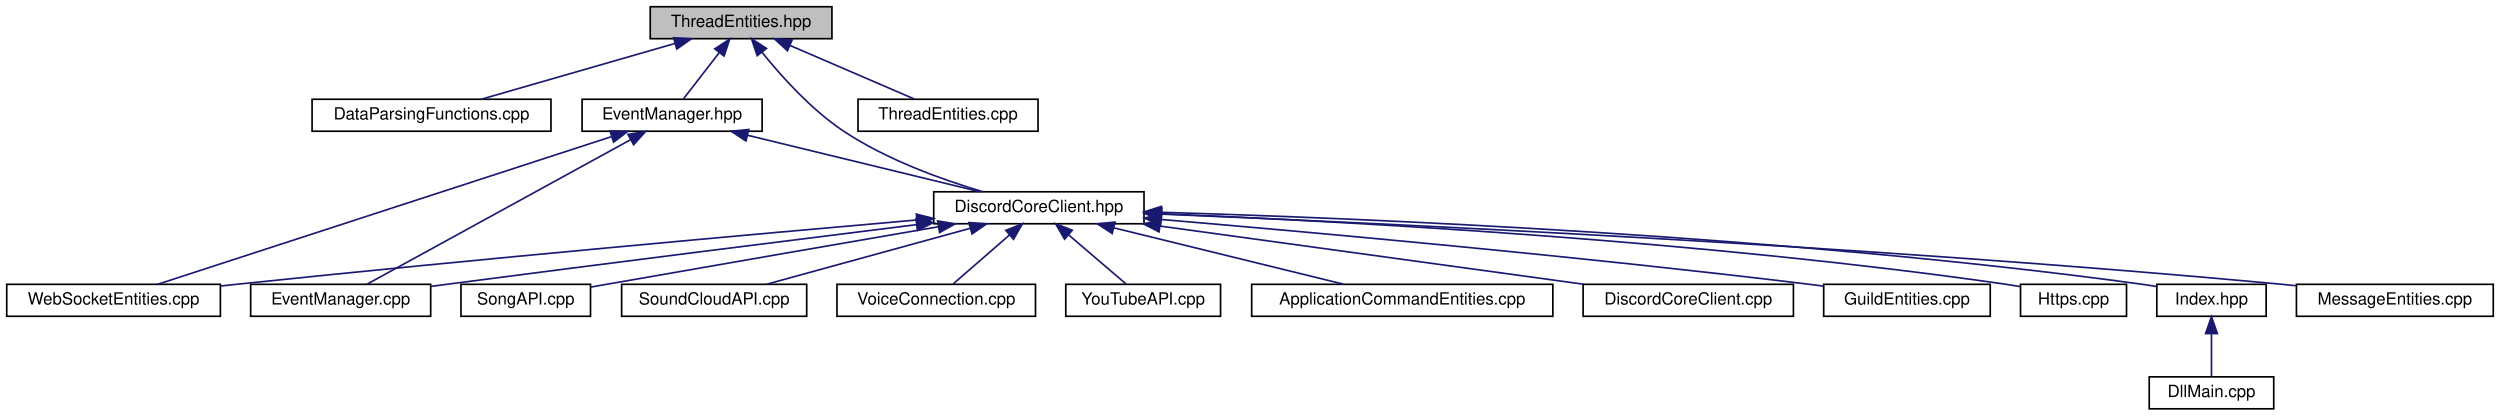
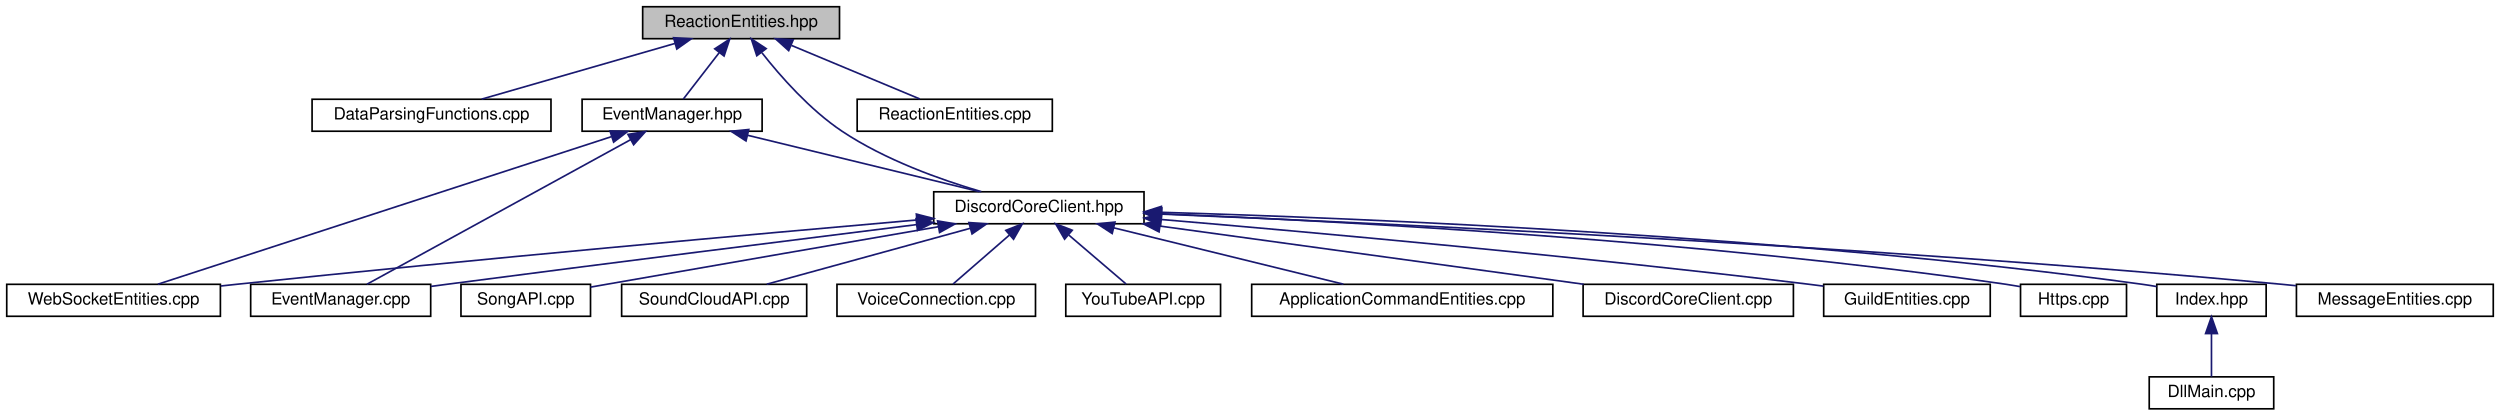
<svg xmlns="http://www.w3.org/2000/svg" xmlns:xlink="http://www.w3.org/1999/xlink" width="1486pt" height="247pt" viewBox="0.00 0.00 1486.00 247.00">
  <g id="graph0" class="graph" transform="scale(1 1) rotate(0) translate(4 243)">
    <g id="node1" class="node">
      <g id="a_node1">
        <a xlink:title=" ">
-           <polygon fill="#bfbfbf" stroke="black" points="490.5,-239 382.5,-239 382.5,-220 490.5,-220 490.5,-239" />
-           <text text-anchor="middle" x="436.5" y="-227" font-family="Helvetica,sans-Serif" font-size="10.00">ThreadEntities.hpp</text>
+           <polygon fill="#bfbfbf" stroke="black" points="495,-239 378,-239 378,-220 495,-220 495,-239" />
+           <text text-anchor="middle" x="436.5" y="-227" font-family="Helvetica,sans-Serif" font-size="10.00">ReactionEntities.hpp</text>
        </a>
      </g>
    </g>
    <g id="node2" class="node">
      <g id="a_node2">
-         <a xlink:href="../../df/d0e/a00800.html" target="_top" xlink:title=" ">
+         <a xlink:href="../../d6/d2f/a00854.html" target="_top" xlink:title=" ">
          <polygon fill="none" stroke="black" points="323.5,-184 181.5,-184 181.5,-165 323.5,-165 323.5,-184" />
          <text text-anchor="middle" x="252.5" y="-172" font-family="Helvetica,sans-Serif" font-size="10.00">DataParsingFunctions.cpp</text>
        </a>
      </g>
    </g>
    <g id="edge1" class="edge">
      <path fill="none" stroke="midnightblue" d="M397.21,-217.18C362.8,-207.27 313.54,-193.08 282.29,-184.08" />
      <polygon fill="midnightblue" stroke="midnightblue" points="396.36,-220.58 406.94,-219.98 398.3,-213.85 396.36,-220.58" />
    </g>
    <g id="node3" class="node">
      <g id="a_node3">
-         <a xlink:href="../../d6/dc0/a00734.html" target="_top" xlink:title=" ">
+         <a xlink:href="../../d1/d56/a00707.html" target="_top" xlink:title=" ">
          <polygon fill="none" stroke="black" points="676,-129 551,-129 551,-110 676,-110 676,-129" />
          <text text-anchor="middle" x="613.5" y="-117" font-family="Helvetica,sans-Serif" font-size="10.00">DiscordCoreClient.hpp</text>
        </a>
      </g>
    </g>
    <g id="edge2" class="edge">
-       <path fill="none" stroke="midnightblue" d="M448.85,-212.04C460.18,-197.92 478.09,-177.88 497.5,-165 523.02,-148.06 555.92,-136.22 580.16,-129.04" />
-       <polygon fill="midnightblue" stroke="midnightblue" points="446.08,-209.91 442.7,-219.95 451.6,-214.21 446.08,-209.91" />
+       <path fill="none" stroke="midnightblue" d="M448.9,-211.62C460.01,-197.51 477.46,-177.71 496.5,-165 521.99,-147.99 554.89,-136.22 579.31,-129.07" />
+       <polygon fill="midnightblue" stroke="midnightblue" points="445.84,-209.86 442.56,-219.93 451.41,-214.1 445.84,-209.86" />
    </g>
    <g id="node17" class="node">
      <g id="a_node17">
-         <a xlink:href="../../d5/dae/a00767.html" target="_top" xlink:title=" ">
+         <a xlink:href="../../d0/d0a/a00743.html" target="_top" xlink:title=" ">
          <polygon fill="none" stroke="black" points="449,-184 342,-184 342,-165 449,-165 449,-184" />
          <text text-anchor="middle" x="395.5" y="-172" font-family="Helvetica,sans-Serif" font-size="10.00">EventManager.hpp</text>
        </a>
      </g>
    </g>
    <g id="edge16" class="edge">
      <path fill="none" stroke="midnightblue" d="M423.48,-211.67C416.38,-202.5 407.9,-191.52 402.14,-184.09" />
      <polygon fill="midnightblue" stroke="midnightblue" points="420.84,-213.98 429.73,-219.75 426.38,-209.7 420.84,-213.98" />
    </g>
    <g id="node18" class="node">
      <g id="a_node18">
-         <a xlink:href="../../d9/d30/a00848.html" target="_top" xlink:title=" ">
-           <polygon fill="none" stroke="black" points="613,-184 506,-184 506,-165 613,-165 613,-184" />
-           <text text-anchor="middle" x="559.5" y="-172" font-family="Helvetica,sans-Serif" font-size="10.00">ThreadEntities.cpp</text>
+         <a xlink:href="../../df/d0e/a00800.html" target="_top" xlink:title=" ">
+           <polygon fill="none" stroke="black" points="621.5,-184 505.5,-184 505.5,-165 621.5,-165 621.5,-184" />
+           <text text-anchor="middle" x="563.5" y="-172" font-family="Helvetica,sans-Serif" font-size="10.00">ReactionEntities.cpp</text>
        </a>
      </g>
    </g>
    <g id="edge20" class="edge">
-       <path fill="none" stroke="midnightblue" d="M465.75,-215.9C488.47,-206.11 519.37,-192.79 539.38,-184.17" />
-       <polygon fill="midnightblue" stroke="midnightblue" points="464.06,-212.81 456.26,-219.98 466.83,-219.24 464.06,-212.81" />
+       <path fill="none" stroke="midnightblue" d="M466.38,-216.03C489.87,-206.23 521.97,-192.83 542.72,-184.17" />
+       <polygon fill="midnightblue" stroke="midnightblue" points="464.79,-212.9 456.9,-219.98 467.48,-219.36 464.79,-212.9" />
    </g>
    <g id="node4" class="node">
      <g id="a_node4">
-         <a xlink:href="../../d9/daf/a00830.html" target="_top" xlink:title=" ">
+         <a xlink:href="../../d4/d45/a00791.html" target="_top" xlink:title=" ">
          <polygon fill="none" stroke="black" points="919,-74 740,-74 740,-55 919,-55 919,-74" />
          <text text-anchor="middle" x="829.5" y="-62" font-family="Helvetica,sans-Serif" font-size="10.00">ApplicationCommandEntities.cpp</text>
        </a>
      </g>
    </g>
    <g id="edge3" class="edge">
      <path fill="none" stroke="midnightblue" d="M658.07,-107.56C698.52,-97.64 757.37,-83.2 794.52,-74.08" />
      <polygon fill="midnightblue" stroke="midnightblue" points="657.08,-104.2 648.2,-109.98 658.75,-111 657.08,-104.2" />
    </g>
    <g id="node5" class="node">
      <g id="a_node5">
-         <a xlink:href="../../d4/d45/a00791.html" target="_top" xlink:title=" ">
+         <a xlink:href="../../d8/db7/a00812.html" target="_top" xlink:title=" ">
          <polygon fill="none" stroke="black" points="1062,-74 937,-74 937,-55 1062,-55 1062,-74" />
          <text text-anchor="middle" x="999.5" y="-62" font-family="Helvetica,sans-Serif" font-size="10.00">DiscordCoreClient.cpp</text>
        </a>
      </g>
    </g>
    <g id="edge4" class="edge">
      <path fill="none" stroke="midnightblue" d="M685.48,-108.62C757.94,-98.67 868.56,-83.48 937.32,-74.04" />
      <polygon fill="midnightblue" stroke="midnightblue" points="684.95,-105.16 675.52,-109.98 685.9,-112.09 684.95,-105.16" />
    </g>
    <g id="node6" class="node">
      <g id="a_node6">
-         <a xlink:href="../../d7/d49/a00863.html" target="_top" xlink:title=" ">
+         <a xlink:href="../../d1/d93/a00875.html" target="_top" xlink:title=" ">
          <polygon fill="none" stroke="black" points="252,-74 145,-74 145,-55 252,-55 252,-74" />
          <text text-anchor="middle" x="198.5" y="-62" font-family="Helvetica,sans-Serif" font-size="10.00">EventManager.cpp</text>
        </a>
      </g>
    </g>
    <g id="edge5" class="edge">
      <path fill="none" stroke="midnightblue" d="M540.64,-109.47C469.44,-100.6 357.99,-86.61 261.5,-74 258.44,-73.6 255.29,-73.19 252.11,-72.76" />
      <polygon fill="midnightblue" stroke="midnightblue" points="540.49,-112.98 550.85,-110.74 541.36,-106.03 540.49,-112.98" />
    </g>
    <g id="node7" class="node">
      <g id="a_node7">
-         <a xlink:href="../../d3/d60/a00818.html" target="_top" xlink:title=" ">
+         <a xlink:href="../../d8/d2d/a00815.html" target="_top" xlink:title=" ">
          <polygon fill="none" stroke="black" points="1179,-74 1080,-74 1080,-55 1179,-55 1179,-74" />
          <text text-anchor="middle" x="1129.5" y="-62" font-family="Helvetica,sans-Serif" font-size="10.00">GuildEntities.cpp</text>
        </a>
      </g>
    </g>
    <g id="edge6" class="edge">
      <path fill="none" stroke="midnightblue" d="M686.35,-112.52C776.81,-104.85 935.77,-90.53 1071.5,-74 1074.23,-73.67 1077.03,-73.31 1079.85,-72.94" />
      <polygon fill="midnightblue" stroke="midnightblue" points="685.87,-109.05 676.2,-113.38 686.46,-116.03 685.87,-109.05" />
    </g>
    <g id="node8" class="node">
      <g id="a_node8">
-         <a xlink:href="../../d8/d2d/a00815.html" target="_top" xlink:title=" ">
+         <a xlink:href="../../dd/db2/a00866.html" target="_top" xlink:title=" ">
          <polygon fill="none" stroke="black" points="1260,-74 1197,-74 1197,-55 1260,-55 1260,-74" />
          <text text-anchor="middle" x="1228.5" y="-62" font-family="Helvetica,sans-Serif" font-size="10.00">Https.cpp</text>
        </a>
      </g>
    </g>
    <g id="edge7" class="edge">
      <path fill="none" stroke="midnightblue" d="M686.61,-115.94C796.17,-111.4 1009.22,-99.87 1188.5,-74 1191.17,-73.61 1193.93,-73.16 1196.69,-72.66" />
      <polygon fill="midnightblue" stroke="midnightblue" points="686.19,-112.45 676.34,-116.36 686.47,-119.45 686.19,-112.45" />
    </g>
    <g id="node9" class="node">
      <g id="a_node9">
-         <a xlink:href="../../d4/d9b/a00680.html" target="_top" xlink:title=" ">
+         <a xlink:href="../../d2/ddd/a00755.html" target="_top" xlink:title=" ">
          <polygon fill="none" stroke="black" points="1343,-74 1278,-74 1278,-55 1343,-55 1343,-74" />
          <text text-anchor="middle" x="1310.5" y="-62" font-family="Helvetica,sans-Serif" font-size="10.00">Index.hpp</text>
        </a>
      </g>
    </g>
    <g id="edge8" class="edge">
      <path fill="none" stroke="midnightblue" d="M686.49,-116.8C807.96,-113.25 1059.06,-102.81 1269.5,-74 1272.24,-73.63 1275.06,-73.17 1277.9,-72.68" />
      <polygon fill="midnightblue" stroke="midnightblue" points="686.1,-113.31 676.2,-117.1 686.3,-120.31 686.1,-113.31" />
    </g>
    <g id="node11" class="node">
      <g id="a_node11">
-         <a xlink:href="../../dd/d7e/a00809.html" target="_top" xlink:title=" ">
+         <a xlink:href="../../d0/d82/a00857.html" target="_top" xlink:title=" ">
          <polygon fill="none" stroke="black" points="1478,-74 1361,-74 1361,-55 1478,-55 1478,-74" />
          <text text-anchor="middle" x="1419.5" y="-62" font-family="Helvetica,sans-Serif" font-size="10.00">MessageEntities.cpp</text>
        </a>
      </g>
    </g>
    <g id="edge10" class="edge">
      <path fill="none" stroke="midnightblue" d="M686.43,-115.71C819.16,-110.27 1108.98,-96.75 1352.5,-74 1355.19,-73.75 1357.93,-73.47 1360.7,-73.18" />
      <polygon fill="midnightblue" stroke="midnightblue" points="686.23,-112.21 676.38,-116.12 686.52,-119.21 686.23,-112.21" />
    </g>
    <g id="node12" class="node">
      <g id="a_node12">
-         <a xlink:href="../../d2/d5e/a00860.html" target="_top" xlink:title=" ">
+         <a xlink:href="../../d3/db2/a00869.html" target="_top" xlink:title=" ">
          <polygon fill="none" stroke="black" points="347,-74 270,-74 270,-55 347,-55 347,-74" />
          <text text-anchor="middle" x="308.5" y="-62" font-family="Helvetica,sans-Serif" font-size="10.00">SongAPI.cpp</text>
        </a>
      </g>
    </g>
    <g id="edge11" class="edge">
      <path fill="none" stroke="midnightblue" d="M553.67,-108.21C501.58,-99.23 424.03,-85.83 356.5,-74 353.42,-73.46 350.22,-72.9 347.01,-72.33" />
      <polygon fill="midnightblue" stroke="midnightblue" points="553.29,-111.69 563.74,-109.94 554.48,-104.79 553.29,-111.69" />
    </g>
    <g id="node13" class="node">
      <g id="a_node13">
-         <a xlink:href="../../df/d4c/a00851.html" target="_top" xlink:title=" ">
+         <a xlink:href="../../d6/d8b/a00821.html" target="_top" xlink:title=" ">
          <polygon fill="none" stroke="black" points="475.5,-74 365.5,-74 365.5,-55 475.5,-55 475.5,-74" />
          <text text-anchor="middle" x="420.5" y="-62" font-family="Helvetica,sans-Serif" font-size="10.00">SoundCloudAPI.cpp</text>
        </a>
      </g>
    </g>
    <g id="edge12" class="edge">
      <path fill="none" stroke="midnightblue" d="M572.75,-107.31C536.64,-97.39 484.67,-83.12 451.75,-74.08" />
      <polygon fill="midnightblue" stroke="midnightblue" points="571.92,-110.71 582.49,-109.98 573.78,-103.96 571.92,-110.71" />
    </g>
    <g id="node14" class="node">
      <g id="a_node14">
-         <a xlink:href="../../da/d96/a00782.html" target="_top" xlink:title=" ">
+         <a xlink:href="../../d9/d30/a00848.html" target="_top" xlink:title=" ">
          <polygon fill="none" stroke="black" points="611.5,-74 493.5,-74 493.5,-55 611.5,-55 611.5,-74" />
          <text text-anchor="middle" x="552.5" y="-62" font-family="Helvetica,sans-Serif" font-size="10.00">VoiceConnection.cpp</text>
        </a>
      </g>
    </g>
    <g id="edge13" class="edge">
      <path fill="none" stroke="midnightblue" d="M596.03,-103.32C585.16,-93.87 571.56,-82.06 562.48,-74.17" />
      <polygon fill="midnightblue" stroke="midnightblue" points="593.85,-106.07 603.7,-109.98 598.45,-100.78 593.85,-106.07" />
    </g>
    <g id="node15" class="node">
      <g id="a_node15">
-         <a xlink:href="../../d5/d72/a00803.html" target="_top" xlink:title=" ">
+         <a xlink:href="../../dc/d6e/a00833.html" target="_top" xlink:title=" ">
          <polygon fill="none" stroke="black" points="127,-74 0,-74 0,-55 127,-55 127,-74" />
          <text text-anchor="middle" x="63.5" y="-62" font-family="Helvetica,sans-Serif" font-size="10.00">WebSocketEntities.cpp</text>
        </a>
      </g>
    </g>
    <g id="edge14" class="edge">
      <path fill="none" stroke="midnightblue" d="M540.74,-112.23C447.16,-104.05 279.61,-89.01 136.5,-74 133.45,-73.68 130.34,-73.35 127.19,-73" />
      <polygon fill="midnightblue" stroke="midnightblue" points="540.68,-115.74 550.95,-113.12 541.29,-108.77 540.68,-115.74" />
    </g>
    <g id="node16" class="node">
      <g id="a_node16">
-         <a xlink:href="../../d6/d8b/a00821.html" target="_top" xlink:title=" ">
+         <a xlink:href="../../d8/d1c/a00824.html" target="_top" xlink:title=" ">
          <polygon fill="none" stroke="black" points="721.5,-74 629.5,-74 629.5,-55 721.5,-55 721.5,-74" />
          <text text-anchor="middle" x="675.5" y="-62" font-family="Helvetica,sans-Serif" font-size="10.00">YouTubeAPI.cpp</text>
        </a>
      </g>
    </g>
    <g id="edge15" class="edge">
      <path fill="none" stroke="midnightblue" d="M631.25,-103.32C642.31,-93.87 656.13,-82.06 665.36,-74.17" />
      <polygon fill="midnightblue" stroke="midnightblue" points="628.79,-100.83 623.46,-109.98 633.34,-106.15 628.79,-100.83" />
    </g>
    <g id="node10" class="node">
      <g id="a_node10">
-         <a xlink:href="../../d0/d82/a00857.html" target="_top" xlink:title=" ">
+         <a xlink:href="../../d7/d49/a00863.html" target="_top" xlink:title=" ">
          <polygon fill="none" stroke="black" points="1347.5,-19 1273.5,-19 1273.5,0 1347.5,0 1347.5,-19" />
          <text text-anchor="middle" x="1310.5" y="-7" font-family="Helvetica,sans-Serif" font-size="10.00">DllMain.cpp</text>
        </a>
      </g>
    </g>
    <g id="edge9" class="edge">
      <path fill="none" stroke="midnightblue" d="M1310.5,-44.66C1310.5,-35.93 1310.5,-25.99 1310.5,-19.09" />
      <polygon fill="midnightblue" stroke="midnightblue" points="1307,-44.75 1310.5,-54.75 1314,-44.75 1307,-44.75" />
    </g>
    <g id="edge17" class="edge">
      <path fill="none" stroke="midnightblue" d="M440.48,-162.56C481.31,-152.64 540.7,-138.2 578.2,-129.08" />
      <polygon fill="midnightblue" stroke="midnightblue" points="439.42,-159.22 430.53,-164.98 441.07,-166.02 439.42,-159.22" />
    </g>
    <g id="edge18" class="edge">
      <path fill="none" stroke="midnightblue" d="M370.88,-160C329.74,-137.45 248.21,-92.75 214.09,-74.05" />
      <polygon fill="midnightblue" stroke="midnightblue" points="369.26,-163.11 379.71,-164.84 372.63,-156.97 369.26,-163.11" />
    </g>
    <g id="edge19" class="edge">
      <path fill="none" stroke="midnightblue" d="M359.43,-161.77C292.13,-139.87 148.92,-93.29 89.83,-74.07" />
      <polygon fill="midnightblue" stroke="midnightblue" points="358.58,-165.17 369.17,-164.94 360.74,-158.51 358.58,-165.17" />
    </g>
  </g>
</svg>
